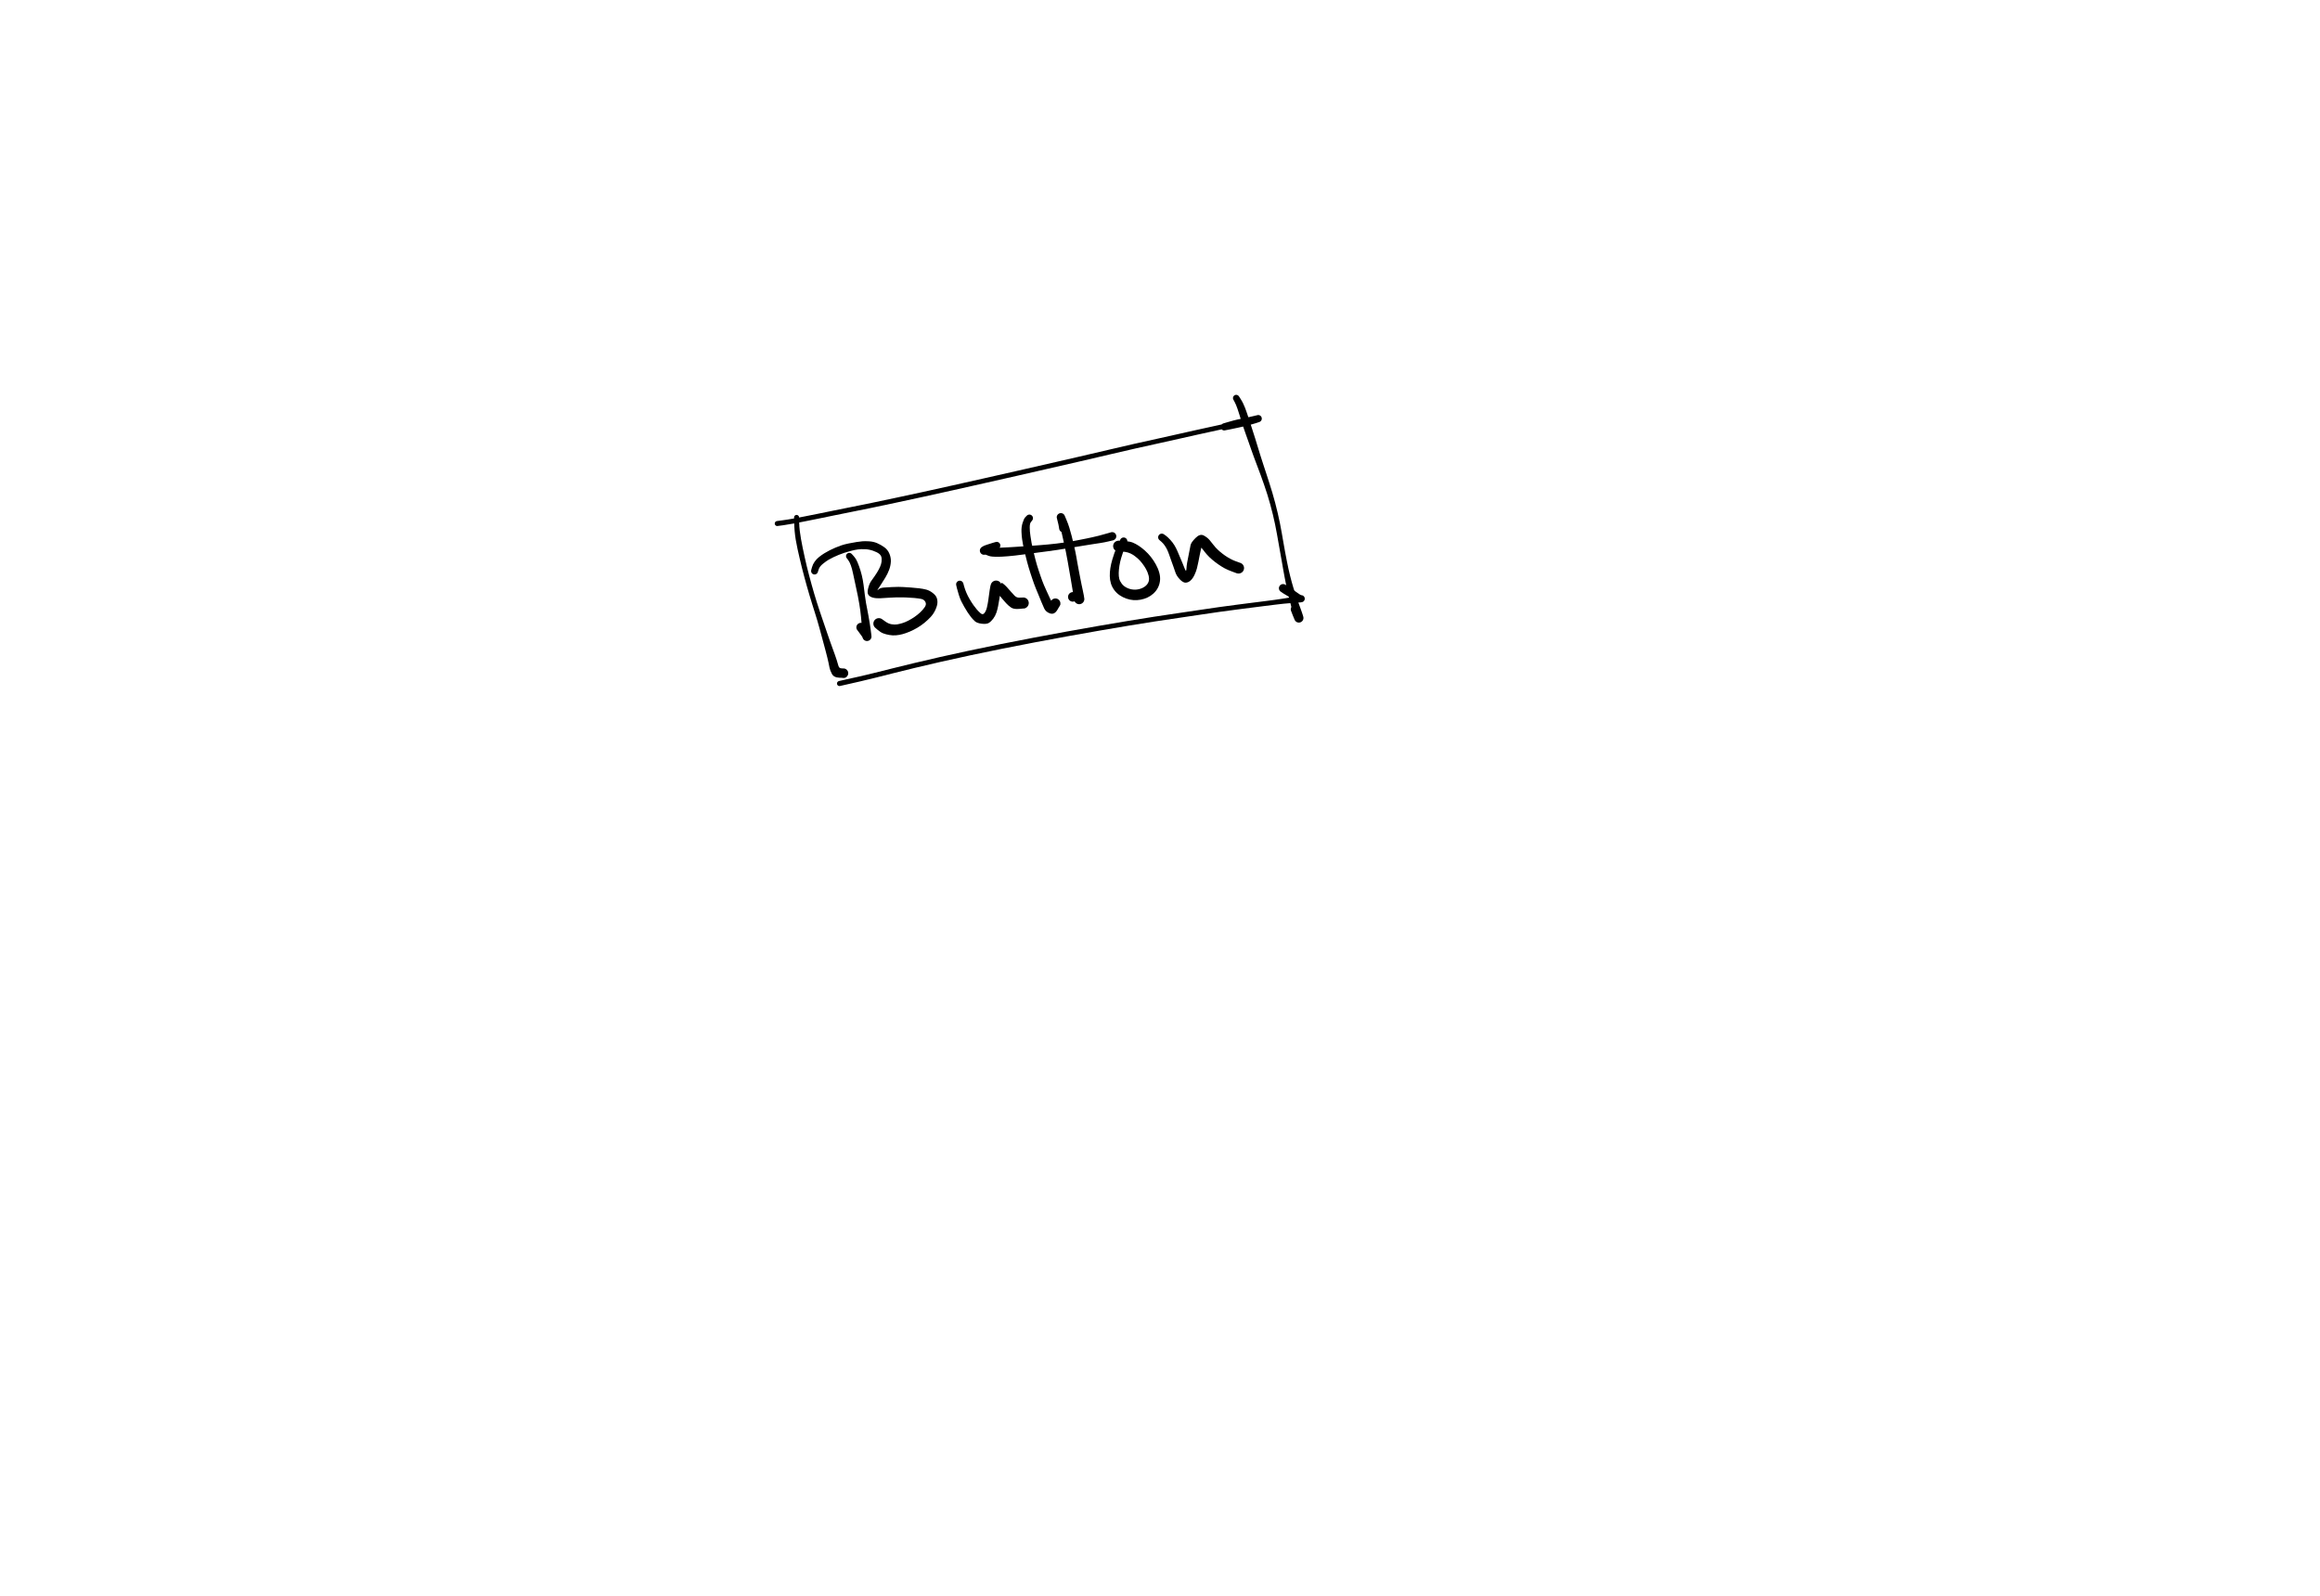
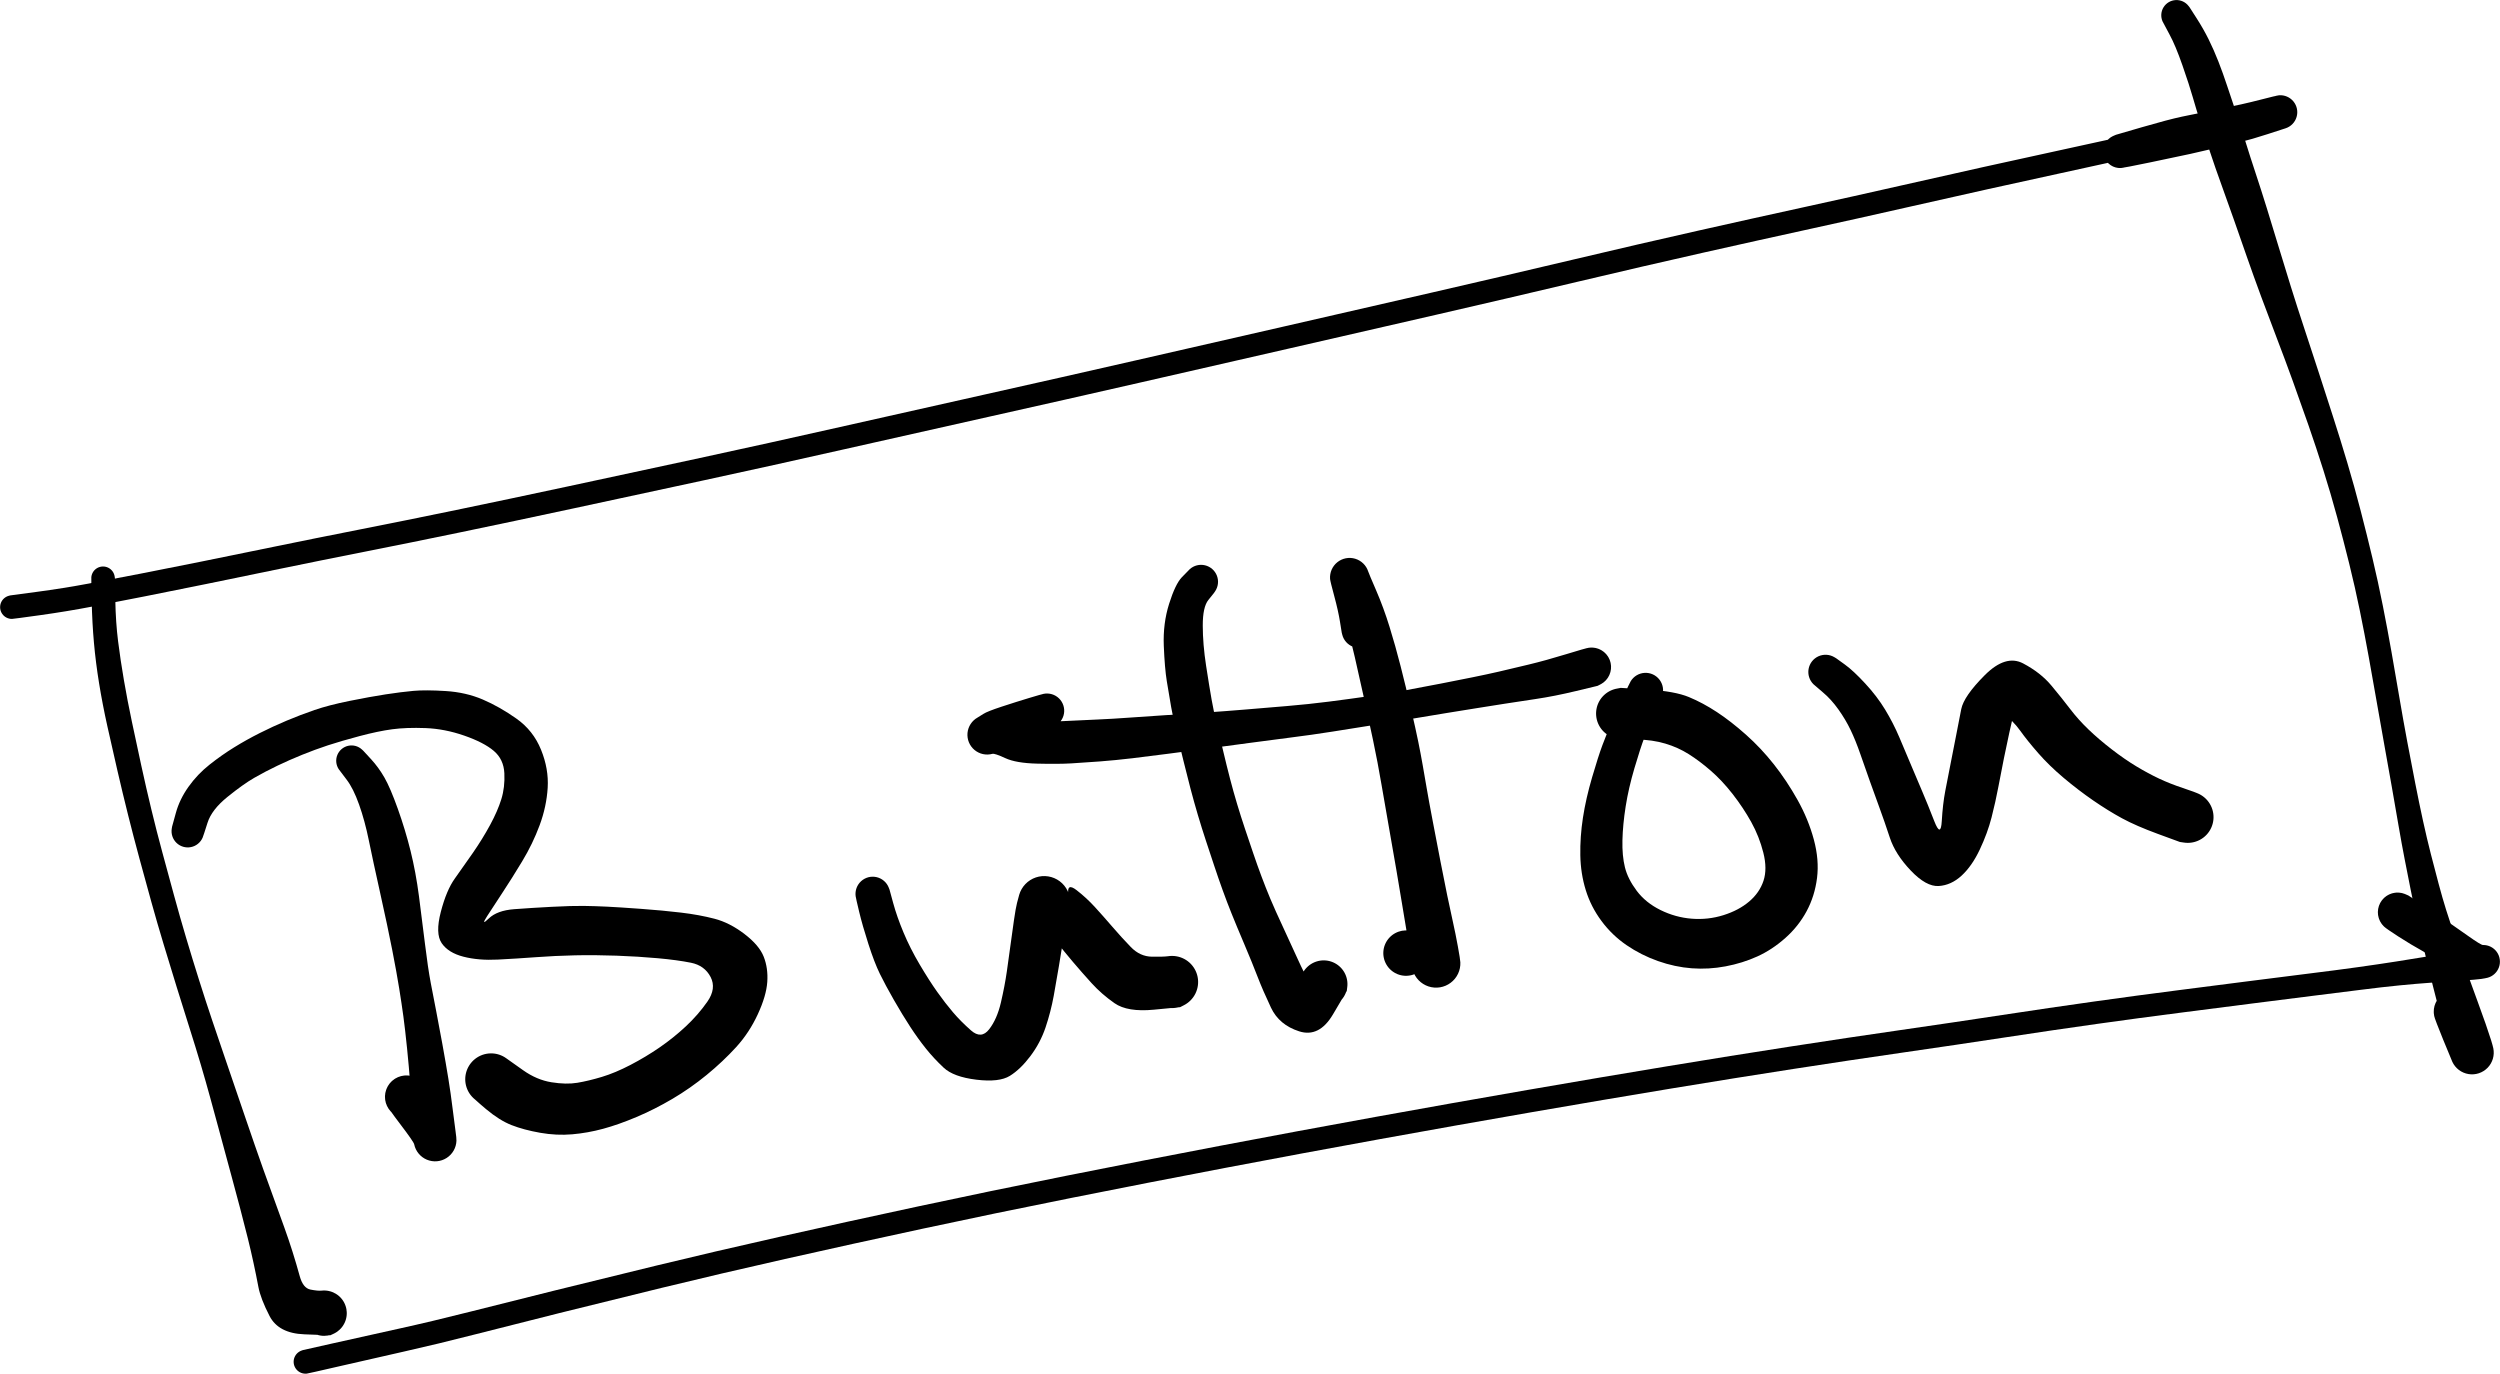
- <svg xmlns="http://www.w3.org/2000/svg" viewBox="0 0 1454 1000" width="1454" height="1000">
+ <svg xmlns="http://www.w3.org/2000/svg" viewBox="485.54 247.47 332.20 182.55" width="332.20" height="182.55">
  <path d="M 533.818 347.235 Q 533.818 347.235 534.827 348.329 535.837 349.424 536.621 350.787 537.404 352.151 538.402 354.945 539.399 357.739 540.096 360.545 540.792 363.351 541.215 366.581 541.638 369.811 542.017 372.939 542.396 376.067 542.783 378.109 543.17 380.152 543.498 381.81 543.826 383.468 544.312 386.15 544.798 388.832 545.116 390.789 545.435 392.746 545.685 394.794 545.936 396.843 546.071 397.777 546.206 398.711 546.193 399.055 546.18 399.4 546.085 399.731 545.991 400.062 545.819 400.361 545.648 400.66 545.41 400.91 545.172 401.159 544.882 401.344 544.591 401.529 544.265 401.639 543.938 401.75 543.595 401.779 543.251 401.808 542.911 401.753 542.571 401.699 542.253 401.565 541.936 401.431 541.66 401.225 541.383 401.019 541.165 400.753 540.946 400.487 540.797 400.176 540.648 399.865 540.578 399.528 540.508 399.19 538.751 396.881 536.994 394.573 536.845 394.131 536.696 393.689 536.695 393.222 536.695 392.756 536.844 392.313 536.992 391.871 537.274 391.499 537.556 391.128 537.942 390.866 538.328 390.604 538.778 390.479 539.227 390.353 539.693 390.378 540.159 390.403 540.592 390.576 541.026 390.748 541.382 391.05 541.737 391.352 541.978 391.751 542.219 392.151 542.32 392.606 542.42 393.062 542.37 393.526 542.32 393.989 542.124 394.413 541.929 394.837 541.608 395.175 541.288 395.514 540.876 395.733 540.463 395.952 540.003 396.028 539.543 396.103 539.082 396.028 538.622 395.953 538.21 395.735 537.797 395.516 537.476 395.178 537.155 394.839 536.959 394.416 536.763 393.993 536.712 393.529 536.662 393.065 536.762 392.61 536.862 392.154 537.102 391.754 537.342 391.354 537.698 391.052 538.053 390.75 538.486 390.577 538.92 390.404 539.385 390.379 539.851 390.353 540.301 390.478 540.75 390.602 541.137 390.864 541.523 391.125 541.806 391.497 542.088 391.868 542.088 391.868 542.088 391.867 543.115 393.84 544.142 395.814 545.174 397.262 546.206 398.711 546.193 399.055 546.18 399.399 546.085 399.731 545.991 400.062 545.82 400.361 545.648 400.66 545.41 400.909 545.173 401.159 544.882 401.344 544.591 401.529 544.265 401.639 543.938 401.75 543.595 401.779 543.252 401.808 542.911 401.753 542.571 401.699 542.254 401.565 541.936 401.431 541.66 401.225 541.384 401.019 541.165 400.753 540.946 400.487 540.797 400.176 540.648 399.865 540.578 399.528 540.508 399.19 540.439 398.251 540.37 397.311 540.274 395.345 540.178 393.378 540.036 391.377 539.894 389.376 539.632 386.794 539.369 384.212 539.144 382.553 538.919 380.895 538.584 378.808 538.249 376.721 537.655 373.678 537.06 370.635 536.068 366.181 535.076 361.727 534.548 359.129 534.02 356.53 533.253 354.374 532.487 352.217 531.586 351.05 530.684 349.883 530.549 349.677 530.413 349.47 530.331 349.237 530.248 349.004 530.224 348.757 530.2 348.511 530.236 348.267 530.271 348.022 530.364 347.793 530.457 347.564 530.603 347.364 530.748 347.164 530.937 347.004 531.126 346.844 531.347 346.735 531.569 346.625 531.81 346.571 532.051 346.518 532.299 346.524 532.546 346.529 532.784 346.594 533.023 346.659 533.239 346.779 533.455 346.899 533.637 347.067 533.818 347.235 533.818 347.235 Z" fill="#000000" />
  <path d="M 508.408 357.309 Q 508.408 357.309 508.908 355.491 509.409 353.673 510.593 352.011 511.776 350.35 513.388 349.075 514.999 347.8 516.645 346.785 518.29 345.769 520.051 344.882 521.811 343.995 523.643 343.225 525.475 342.454 527.348 341.811 529.22 341.168 531.97 340.611 534.719 340.055 536.788 339.737 538.858 339.42 540.469 339.273 542.081 339.127 544.767 339.296 547.454 339.465 549.696 340.425 551.938 341.386 554.167 342.963 556.396 344.539 557.433 347.094 558.47 349.649 558.316 352.152 558.162 354.656 557.246 357.129 556.329 359.602 554.928 361.92 553.528 364.238 552.333 366.047 551.139 367.855 550.262 369.22 549.384 370.584 550.488 369.519 551.592 368.454 553.868 368.282 556.143 368.11 558.856 367.968 561.57 367.826 563.097 367.848 564.625 367.87 566.193 367.946 567.761 368.022 570.689 368.235 573.617 368.448 576.038 368.737 578.458 369.026 580.477 369.551 582.496 370.075 584.462 371.578 586.428 373.08 587.024 374.6 587.62 376.12 587.496 377.953 587.371 379.786 586.237 382.243 585.103 384.7 583.354 386.617 581.605 388.533 579.435 390.311 577.266 392.088 574.886 393.49 572.506 394.891 570.118 395.899 567.73 396.907 565.684 397.463 563.639 398.019 561.568 398.198 559.497 398.377 557.322 397.995 555.146 397.612 553.526 396.978 551.905 396.343 550.127 394.849 548.35 393.356 548.018 392.9 547.687 392.444 547.518 391.907 547.35 391.369 547.362 390.806 547.374 390.243 547.565 389.713 547.757 389.183 548.107 388.742 548.457 388.3 548.93 387.994 549.403 387.688 549.949 387.549 550.495 387.41 551.057 387.453 551.619 387.495 552.138 387.715 552.656 387.935 553.078 388.308 553.499 388.682 553.779 389.171 554.059 389.66 554.169 390.213 554.278 390.765 554.205 391.324 554.132 391.883 553.885 392.389 553.637 392.895 553.241 393.295 552.845 393.696 552.342 393.949 551.838 394.202 551.281 394.281 550.723 394.361 550.169 394.257 549.615 394.154 549.123 393.88 548.631 393.605 548.253 393.188 547.874 392.771 547.649 392.255 547.423 391.738 547.374 391.177 547.325 390.616 547.458 390.068 547.591 389.521 547.892 389.044 548.193 388.568 548.63 388.213 549.067 387.857 549.595 387.66 550.123 387.463 550.686 387.445 551.249 387.426 551.788 387.589 552.328 387.751 552.787 388.077 553.246 388.403 553.246 388.403 553.246 388.403 555.054 389.684 556.862 390.965 558.819 391.281 560.776 391.597 562.258 391.35 563.741 391.103 565.518 390.567 567.294 390.031 569.324 388.973 571.354 387.916 573.192 386.65 575.03 385.384 576.668 383.859 578.305 382.333 579.532 380.575 580.759 378.816 579.962 377.289 579.165 375.762 577.349 375.397 575.533 375.033 572.946 374.799 570.36 374.565 567.477 374.46 564.594 374.356 561.936 374.414 559.278 374.473 556.77 374.66 554.261 374.848 551.692 374.98 549.123 375.112 547.117 374.594 545.111 374.077 544.237 372.806 543.363 371.536 544.114 368.645 544.865 365.755 545.981 364.203 547.096 362.651 548.38 360.795 549.664 358.939 550.667 357.088 551.67 355.237 552.159 353.658 552.648 352.079 552.559 350.22 552.471 348.362 551.15 347.242 549.829 346.123 547.228 345.218 544.628 344.314 542.082 344.218 539.536 344.123 537.658 344.375 535.78 344.627 533.304 345.286 530.827 345.944 529.106 346.511 527.385 347.079 525.693 347.765 524.001 348.45 522.402 349.216 520.802 349.981 519.329 350.827 517.855 351.673 515.759 353.369 513.663 355.065 513.116 356.8 512.568 358.536 512.465 358.776 512.361 359.016 512.203 359.224 512.045 359.432 511.841 359.596 511.638 359.761 511.401 359.872 511.165 359.982 510.908 360.033 510.652 360.085 510.391 360.073 510.13 360.061 509.879 359.987 509.628 359.913 509.402 359.781 509.177 359.649 508.989 359.467 508.801 359.285 508.663 359.064 508.524 358.842 508.443 358.594 508.361 358.345 508.341 358.085 508.322 357.824 508.365 357.566 508.408 357.308 508.408 357.308 Z" fill="#000000" />
  <path d="M 603.74 365.682 Q 603.74 365.682 604.23 367.479 604.72 369.275 605.597 371.377 606.474 373.48 607.75 375.637 609.026 377.794 610.092 379.292 611.159 380.791 612.176 381.985 613.193 383.18 614.561 384.387 615.929 385.594 616.979 384.241 618.029 382.889 618.542 380.676 619.055 378.464 619.327 376.569 619.6 374.674 619.818 373.03 620.036 371.386 620.273 369.754 620.509 368.122 620.681 367.454 620.852 366.786 620.968 366.383 621.083 365.98 621.292 365.616 621.5 365.253 621.79 364.95 622.08 364.647 622.433 364.422 622.787 364.197 623.184 364.063 623.582 363.929 623.999 363.894 624.417 363.86 624.831 363.926 625.245 363.992 625.631 364.155 626.017 364.319 626.353 364.57 626.689 364.821 626.955 365.145 627.221 365.469 627.401 365.847 627.582 366.225 627.667 366.636 627.752 367.046 627.736 367.465 627.72 367.884 627.501 366.31 627.282 364.736 628.597 365.754 629.912 366.772 631.037 368.005 632.163 369.238 633.368 370.639 634.572 372.039 635.798 373.306 637.024 374.574 638.614 374.595 640.205 374.615 640.767 374.531 641.329 374.447 641.888 374.547 642.447 374.646 642.946 374.919 643.444 375.192 643.829 375.61 644.214 376.028 644.445 376.547 644.677 377.066 644.73 377.631 644.784 378.197 644.654 378.75 644.524 379.303 644.225 379.786 643.925 380.269 643.487 380.631 643.049 380.992 642.518 381.195 641.987 381.398 641.42 381.421 640.852 381.444 640.307 381.284 639.762 381.125 639.296 380.799 638.83 380.474 638.493 380.017 638.155 379.56 637.981 379.019 637.807 378.478 637.815 377.91 637.823 377.342 638.012 376.806 638.201 376.27 638.551 375.823 638.901 375.375 639.376 375.063 639.85 374.751 640.4 374.607 640.949 374.462 641.516 374.501 642.083 374.54 642.608 374.757 643.133 374.975 643.561 375.349 643.988 375.723 644.274 376.214 644.56 376.705 644.675 377.261 644.789 377.818 644.72 378.381 644.65 378.945 644.405 379.458 644.159 379.97 643.762 380.377 643.366 380.784 642.86 381.043 642.355 381.302 642.355 381.302 642.356 381.301 638.857 381.638 635.358 381.974 633.638 380.774 631.918 379.574 630.598 378.119 629.277 376.663 628.107 375.283 626.937 373.904 625.872 372.536 624.806 371.168 622.829 368.977 620.852 366.786 620.967 366.383 621.083 365.98 621.292 365.617 621.5 365.253 621.79 364.95 622.079 364.647 622.433 364.422 622.787 364.197 623.184 364.063 623.581 363.929 623.999 363.895 624.417 363.86 624.831 363.926 625.245 363.992 625.631 364.155 626.017 364.319 626.353 364.57 626.688 364.82 626.954 365.145 627.22 365.469 627.401 365.847 627.582 366.225 627.667 366.636 627.752 367.046 627.736 367.465 627.72 367.884 627.382 369.41 627.043 370.936 626.796 372.47 626.548 374.004 626.251 375.827 625.953 377.651 625.56 379.792 625.166 381.933 624.476 383.986 623.785 386.038 622.467 387.794 621.149 389.55 619.731 390.43 618.313 391.309 615.276 390.939 612.239 390.569 610.934 389.343 609.628 388.118 608.577 386.807 607.526 385.495 606.495 383.918 605.464 382.34 604.323 380.348 603.182 378.355 602.453 376.865 601.725 375.375 600.934 372.912 600.143 370.449 599.708 368.638 599.273 366.828 599.237 366.552 599.201 366.276 599.232 366 599.263 365.724 599.359 365.463 599.455 365.202 599.611 364.972 599.767 364.742 599.973 364.556 600.179 364.369 600.424 364.238 600.669 364.106 600.938 364.037 601.208 363.968 601.486 363.966 601.763 363.963 602.034 364.027 602.304 364.091 602.552 364.218 602.799 364.345 603.009 364.528 603.219 364.71 603.379 364.937 603.539 365.165 603.639 365.424 603.74 365.683 603.74 365.682 Z" fill="#000000" />
  <path d="M 646.847 326.272 Q 646.847 326.272 646.103 327.2 645.359 328.127 645.363 330.605 645.366 333.082 645.805 335.929 646.244 338.775 646.547 340.479 646.85 342.182 647.263 343.872 647.676 345.563 648.103 347.377 648.53 349.192 648.982 350.928 649.434 352.665 649.928 354.312 650.422 355.958 650.965 357.577 651.509 359.196 652.057 360.813 652.605 362.43 653.17 363.94 653.736 365.45 654.339 366.892 654.942 368.335 656.055 370.721 657.167 373.108 657.993 374.939 658.82 376.769 659.846 378.623 660.872 380.477 658.966 380.492 657.06 380.507 657.716 378.918 658.372 377.328 658.598 376.863 658.823 376.398 659.186 376.029 659.548 375.66 660.009 375.427 660.47 375.193 660.982 375.119 661.494 375.044 662.002 375.137 662.511 375.23 662.963 375.481 663.415 375.731 663.764 376.113 664.112 376.495 664.321 376.968 664.529 377.441 664.576 377.956 664.622 378.471 664.502 378.974 664.381 379.476 664.107 379.914 663.832 380.353 663.432 380.68 663.032 381.007 662.548 381.19 662.064 381.372 661.548 381.391 661.031 381.409 660.536 381.262 660.04 381.114 659.618 380.816 659.195 380.518 658.89 380.101 658.585 379.684 658.429 379.191 658.273 378.698 658.282 378.181 658.292 377.664 658.466 377.177 658.64 376.691 658.96 376.285 659.281 375.879 659.714 375.597 660.147 375.315 660.648 375.186 661.148 375.057 661.664 375.094 662.18 375.132 662.656 375.332 663.133 375.532 663.521 375.874 663.909 376.216 664.167 376.664 664.425 377.112 664.527 377.619 664.629 378.126 664.563 378.638 664.498 379.151 664.498 379.151 664.498 379.15 662.667 382.258 660.836 385.365 658.175 384.514 655.515 383.663 654.43 381.371 653.346 379.079 652.646 377.258 651.947 375.437 650.885 372.935 649.822 370.434 649.202 368.889 648.581 367.345 648.006 365.754 647.432 364.164 646.893 362.538 646.355 360.913 645.791 359.21 645.228 357.506 644.714 355.77 644.2 354.034 643.729 352.244 643.258 350.454 642.821 348.658 642.384 346.863 641.924 344.998 641.463 343.134 641.162 341.413 640.861 339.692 640.583 337.977 640.306 336.262 640.185 333.295 640.065 330.327 640.89 327.708 641.715 325.089 642.574 324.186 643.433 323.283 643.636 323.1 643.84 322.918 644.081 322.789 644.323 322.661 644.588 322.594 644.853 322.527 645.127 322.525 645.4 322.524 645.666 322.588 645.932 322.652 646.175 322.777 646.418 322.903 646.624 323.083 646.829 323.263 646.986 323.488 647.143 323.712 647.241 323.967 647.339 324.222 647.374 324.493 647.409 324.765 647.377 325.036 647.346 325.308 647.25 325.564 647.155 325.821 647.001 326.047 646.847 326.273 646.847 326.272 Z" fill="#000000" />
  <path d="M 663.829 331.534 Q 663.829 331.534 663.597 330.086 663.366 328.639 662.835 326.675 662.303 324.711 662.28 324.396 662.257 324.081 662.31 323.77 662.363 323.459 662.488 323.169 662.614 322.88 662.806 322.629 662.997 322.378 663.243 322.18 663.489 321.982 663.775 321.849 664.061 321.716 664.371 321.655 664.681 321.594 664.996 321.609 665.311 321.624 665.614 321.714 665.916 321.804 666.188 321.964 666.461 322.124 666.687 322.344 666.913 322.564 667.08 322.832 667.246 323.1 667.344 323.4 667.442 323.7 668.417 325.956 669.391 328.211 670.178 330.751 670.965 333.29 671.65 335.982 672.335 338.674 673.002 341.535 673.668 344.395 673.993 346.003 674.319 347.61 674.591 349.158 674.863 350.705 675.129 352.264 675.394 353.823 675.924 356.598 676.454 359.373 676.944 361.911 677.433 364.449 677.846 366.442 678.259 368.435 678.605 369.981 678.951 371.527 679.263 373.241 679.575 374.954 679.591 375.346 679.607 375.738 679.53 376.122 679.452 376.506 679.284 376.86 679.117 377.214 678.87 377.518 678.622 377.822 678.309 378.058 677.996 378.294 677.636 378.448 677.276 378.602 676.889 378.666 676.502 378.729 676.112 378.698 675.721 378.667 675.349 378.544 674.977 378.42 674.646 378.211 674.314 378.002 674.042 377.72 673.77 377.438 673.574 377.099 673.377 376.759 673.268 376.383 673.158 376.007 672.272 376.51 671.385 377.012 670.949 376.779 670.513 376.546 670.174 376.186 669.835 375.826 669.629 375.377 669.423 374.927 669.371 374.436 669.32 373.944 669.427 373.462 669.535 372.979 669.792 372.557 670.048 372.134 670.426 371.815 670.804 371.496 671.263 371.315 671.723 371.133 672.217 371.108 672.711 371.083 673.187 371.217 673.662 371.351 674.071 371.63 674.479 371.908 674.777 372.303 675.075 372.698 675.231 373.167 675.387 373.636 675.385 374.13 675.384 374.624 675.224 375.092 675.065 375.56 674.764 375.953 674.464 376.345 674.054 376.621 673.644 376.897 673.167 377.028 672.69 377.158 672.196 377.13 671.703 377.102 671.244 376.917 670.786 376.732 670.41 376.411 670.034 376.09 669.781 375.665 669.528 375.241 669.423 374.758 669.318 374.274 669.374 373.783 669.429 373.292 669.638 372.844 669.847 372.396 670.188 372.038 670.53 371.681 670.967 371.451 671.405 371.221 671.893 371.142 672.381 371.064 672.869 371.146 673.356 371.228 673.356 371.227 673.355 371.227 676.465 373.091 679.575 374.954 679.591 375.346 679.607 375.737 679.53 376.121 679.452 376.505 679.285 376.86 679.117 377.214 678.87 377.518 678.622 377.822 678.309 378.058 677.997 378.294 677.636 378.448 677.276 378.602 676.889 378.666 676.503 378.729 676.112 378.698 675.721 378.667 675.349 378.544 674.977 378.42 674.646 378.211 674.314 378.002 674.042 377.72 673.771 377.438 673.574 377.099 673.378 376.76 673.268 376.383 673.158 376.007 672.923 374.328 672.687 372.649 672.433 371.124 672.178 369.6 671.846 367.59 671.514 365.579 671.087 363.062 670.66 360.545 670.148 357.674 669.636 354.802 669.124 351.787 668.613 348.772 667.983 345.788 667.354 342.804 666.744 340.041 666.134 337.279 665.568 334.797 665.002 332.316 664.35 330.022 663.697 327.728 663 326.219 662.303 324.711 662.28 324.396 662.257 324.081 662.31 323.77 662.362 323.459 662.488 323.17 662.614 322.88 662.805 322.629 662.997 322.378 663.243 322.18 663.489 321.982 663.775 321.849 664.061 321.716 664.371 321.655 664.68 321.594 664.996 321.609 665.311 321.624 665.613 321.714 665.916 321.804 666.188 321.964 666.46 322.123 666.687 322.344 666.913 322.564 667.079 322.832 667.246 323.1 667.344 323.4 667.442 323.7 667.82 325.862 668.198 328.023 668.337 329.483 668.476 330.942 668.477 331.225 668.479 331.507 668.413 331.782 668.347 332.056 668.217 332.307 668.087 332.558 667.901 332.77 667.715 332.982 667.484 333.144 667.252 333.306 666.989 333.407 666.726 333.509 666.445 333.545 666.165 333.58 665.885 333.548 665.604 333.515 665.34 333.417 665.075 333.318 664.842 333.159 664.609 333 664.42 332.79 664.232 332.579 664.099 332.33 663.967 332.081 663.898 331.807 663.829 331.533 663.829 331.534 Z" fill="#000000" />
  <path d="M 625.373 344.105 Q 625.373 344.105 623.719 344.678 622.066 345.25 620.382 345.994 618.699 346.738 618.207 347.147 617.715 347.557 617.407 347.641 617.1 347.725 616.782 347.733 616.463 347.741 616.152 347.673 615.841 347.605 615.555 347.464 615.269 347.323 615.025 347.118 614.781 346.913 614.594 346.655 614.406 346.397 614.285 346.103 614.165 345.808 614.119 345.492 614.072 345.177 614.102 344.86 614.133 344.543 614.238 344.242 614.344 343.941 614.518 343.674 614.692 343.408 614.925 343.19 615.158 342.973 615.437 342.818 615.715 342.663 617.705 343.008 619.695 343.353 621.53 343.407 623.365 343.461 626.356 343.314 629.346 343.167 631.372 343.079 633.397 342.991 635.572 342.831 637.746 342.671 640.329 342.507 642.912 342.344 645.616 342.161 648.32 341.978 651.065 341.749 653.811 341.52 656.594 341.286 659.376 341.052 662.094 340.706 664.811 340.359 667.484 339.973 670.157 339.587 672.504 339.156 674.851 338.724 677.02 338.3 679.189 337.876 681.156 337.479 683.122 337.081 684.707 336.716 686.291 336.351 688.64 335.784 690.988 335.218 693.609 334.412 696.23 333.607 696.65 333.545 697.07 333.483 697.487 333.558 697.905 333.634 698.277 333.839 698.649 334.043 698.936 334.356 699.223 334.669 699.395 335.057 699.567 335.445 699.606 335.868 699.645 336.291 699.547 336.704 699.449 337.117 699.225 337.477 699 337.837 698.672 338.107 698.344 338.376 697.947 338.527 697.55 338.678 697.126 338.694 696.702 338.71 696.295 338.59 695.888 338.47 695.54 338.226 695.193 337.982 694.941 337.64 694.69 337.298 694.561 336.894 694.432 336.489 694.439 336.065 694.445 335.64 694.587 335.24 694.729 334.84 694.992 334.507 695.254 334.173 695.609 333.94 695.964 333.708 696.375 333.601 696.786 333.494 697.21 333.524 697.633 333.554 698.025 333.717 698.417 333.881 698.736 334.161 699.055 334.441 699.268 334.808 699.481 335.175 699.565 335.591 699.65 336.007 699.597 336.428 699.544 336.85 699.36 337.232 699.175 337.614 698.878 337.918 698.581 338.221 698.203 338.414 697.825 338.607 697.825 338.606 697.826 338.606 694.95 339.298 692.074 339.989 689.607 340.354 687.139 340.718 685.505 340.978 683.87 341.238 681.888 341.551 679.907 341.863 677.718 342.224 675.528 342.584 673.133 342.985 670.737 343.386 668.052 343.818 665.367 344.25 662.585 344.688 659.803 345.127 657.044 345.473 654.284 345.82 651.531 346.196 648.778 346.572 646.086 346.927 643.395 347.281 640.825 347.621 638.254 347.962 635.991 348.228 633.728 348.495 631.694 348.65 629.66 348.805 627.889 348.909 626.118 349.012 623.332 348.941 620.547 348.871 619.131 348.214 617.715 347.557 617.408 347.641 617.1 347.725 616.782 347.733 616.463 347.741 616.152 347.673 615.841 347.605 615.555 347.464 615.269 347.323 615.025 347.118 614.781 346.913 614.594 346.655 614.406 346.398 614.286 346.103 614.165 345.808 614.119 345.493 614.072 345.177 614.102 344.86 614.133 344.543 614.238 344.242 614.343 343.941 614.518 343.675 614.692 343.408 614.925 343.191 615.158 342.973 615.436 342.818 615.715 342.663 616.217 342.332 616.72 342.002 618.661 341.364 620.603 340.727 622.278 340.222 623.953 339.718 624.226 339.665 624.499 339.612 624.777 339.626 625.054 339.639 625.321 339.719 625.587 339.799 625.826 339.94 626.065 340.081 626.264 340.276 626.463 340.47 626.609 340.707 626.755 340.943 626.841 341.207 626.926 341.472 626.946 341.749 626.966 342.026 626.919 342.3 626.872 342.574 626.76 342.829 626.649 343.083 626.48 343.304 626.311 343.525 626.094 343.698 625.877 343.872 625.625 343.989 625.372 344.106 625.373 344.106 Z" fill="#000000" />
  <path d="M 706.335 340.17 Q 706.335 340.17 705.48 342.057 704.625 343.945 704.067 345.416 703.509 346.886 702.724 349.547 701.939 352.207 701.559 354.628 701.178 357.048 701.129 359.121 701.08 361.193 701.461 362.724 701.842 364.256 703.025 365.838 704.208 367.419 706.189 368.397 708.17 369.375 710.335 369.546 712.5 369.718 714.542 369.079 716.584 368.44 717.968 367.265 719.351 366.091 719.873 364.509 720.396 362.928 719.851 360.772 719.306 358.616 718.242 356.699 717.177 354.783 715.771 352.981 714.366 351.18 712.868 349.882 711.371 348.583 709.941 347.681 708.511 346.778 706.817 346.276 705.123 345.775 703.104 345.736 701.084 345.697 700.537 345.622 699.991 345.548 699.496 345.302 699.002 345.056 698.612 344.666 698.222 344.275 697.977 343.78 697.732 343.285 697.658 342.738 697.583 342.191 697.688 341.649 697.792 341.107 698.064 340.627 698.336 340.146 698.748 339.778 699.159 339.41 699.666 339.192 700.173 338.974 700.724 338.93 701.274 338.885 701.81 339.019 702.345 339.153 702.81 339.45 703.275 339.748 703.621 340.179 703.966 340.609 704.156 341.128 704.346 341.646 704.361 342.198 704.375 342.75 704.213 343.277 704.05 343.805 703.728 344.253 703.405 344.701 702.957 345.023 702.508 345.345 701.98 345.506 701.452 345.668 700.9 345.652 700.348 345.637 699.83 345.446 699.312 345.255 698.882 344.909 698.452 344.563 698.155 344.097 697.859 343.632 697.726 343.096 697.593 342.56 697.638 342.01 697.684 341.46 697.902 340.953 698.121 340.446 698.49 340.035 698.859 339.625 699.34 339.353 699.821 339.082 700.363 338.979 700.905 338.875 700.905 338.875 700.904 338.875 704.499 339.098 708.094 339.321 709.957 340.093 711.819 340.865 713.682 342.09 715.545 343.315 717.545 345.095 719.544 346.874 721.251 349.034 722.959 351.194 724.396 353.76 725.833 356.325 726.562 359.029 727.29 361.734 726.987 364.136 726.684 366.538 725.605 368.547 724.527 370.556 722.773 372.113 721.02 373.67 719.053 374.562 717.086 375.454 714.834 375.879 712.583 376.304 710.344 376.137 708.105 375.969 705.859 375.177 703.613 374.386 701.68 373.064 699.746 371.742 698.343 369.85 696.94 367.958 696.258 365.757 695.576 363.556 695.533 361.113 695.49 358.67 695.882 356.119 696.275 353.568 697.101 350.752 697.928 347.935 698.467 346.491 699.006 345.046 699.675 343.516 700.344 341.985 701.215 340.104 702.086 338.223 702.233 337.983 702.38 337.743 702.581 337.545 702.781 337.347 703.023 337.203 703.265 337.059 703.535 336.977 703.804 336.895 704.086 336.88 704.367 336.865 704.644 336.917 704.921 336.97 705.177 337.087 705.433 337.204 705.653 337.38 705.874 337.555 706.046 337.778 706.218 338.001 706.332 338.258 706.446 338.516 706.495 338.793 706.544 339.071 706.525 339.352 706.506 339.633 706.421 339.901 706.335 340.17 706.335 340.17 Z" fill="#000000" />
  <path d="M 729.531 334.942 Q 729.531 334.942 730.673 335.765 731.816 336.587 733.396 338.3 734.977 340.012 736.045 341.776 737.114 343.54 737.924 345.444 738.735 347.348 739.506 349.189 740.276 351.029 740.983 352.676 741.689 354.323 742.562 356.572 743.434 358.82 743.563 356.575 743.692 354.33 744.028 352.568 744.364 350.805 744.762 348.807 745.161 346.809 745.485 345.118 745.81 343.426 746.149 341.704 746.489 339.981 749.272 337.191 752.056 334.401 754.378 335.627 756.7 336.854 758.128 338.566 759.555 340.278 760.616 341.674 761.677 343.069 763.035 344.378 764.394 345.686 766.125 347.025 767.857 348.363 769.422 349.305 770.988 350.248 772.442 350.932 773.897 351.615 775.6 352.181 777.303 352.747 777.803 353.001 778.303 353.255 778.695 353.655 779.088 354.056 779.332 354.56 779.576 355.065 779.646 355.621 779.717 356.178 779.606 356.727 779.494 357.277 779.214 357.762 778.933 358.247 778.512 358.618 778.091 358.988 777.574 359.204 777.056 359.421 776.497 359.461 775.938 359.501 775.395 359.36 774.852 359.219 774.383 358.913 773.914 358.606 773.567 358.165 773.22 357.725 773.032 357.197 772.844 356.668 772.834 356.108 772.824 355.547 772.994 355.013 773.164 354.479 773.496 354.027 773.828 353.574 774.286 353.252 774.745 352.929 775.282 352.77 775.82 352.611 776.38 352.632 776.941 352.653 777.465 352.851 777.989 353.05 778.423 353.406 778.856 353.761 779.153 354.237 779.451 354.712 779.58 355.258 779.71 355.803 779.659 356.361 779.608 356.92 779.381 357.433 779.154 357.945 778.776 358.359 778.397 358.772 777.906 359.043 777.415 359.314 776.864 359.414 776.312 359.515 775.757 359.433 775.203 359.352 775.203 359.352 775.204 359.352 772.291 358.284 769.379 357.215 767.524 356.209 765.669 355.202 763.682 353.832 761.695 352.462 759.768 350.84 757.841 349.217 756.383 347.55 754.926 345.883 753.972 344.547 753.019 343.21 751.409 341.981 749.8 340.753 751.751 340.253 753.702 339.753 753.289 341.527 752.877 343.3 752.535 344.845 752.193 346.39 751.82 348.237 751.448 350.083 751.078 352.049 750.708 354.016 750.179 356.087 749.649 358.158 748.614 360.356 747.578 362.554 746.193 363.828 744.807 365.102 743.152 365.204 741.497 365.306 739.442 363.147 737.388 360.989 736.662 358.783 735.935 356.578 735.304 354.86 734.672 353.143 734.017 351.301 733.361 349.458 732.741 347.668 732.122 345.877 731.449 344.473 730.777 343.069 729.817 341.726 728.858 340.382 727.781 339.482 726.705 338.582 726.507 338.387 726.31 338.191 726.165 337.954 726.021 337.717 725.937 337.452 725.853 337.187 725.835 336.91 725.817 336.633 725.866 336.36 725.915 336.086 726.028 335.832 726.14 335.579 726.311 335.359 726.481 335.14 726.699 334.968 726.917 334.795 727.17 334.68 727.423 334.565 727.696 334.514 727.969 334.463 728.246 334.478 728.523 334.494 728.789 334.575 729.054 334.657 729.293 334.799 729.531 334.942 729.531 334.942 Z" fill="#000000" />
  <path d="M 486.904 326.588 Q 486.904 326.588 490.45 326.114 493.995 325.64 497.313 325.017 500.631 324.394 504.211 323.699 507.791 323.004 512.3 322.091 516.808 321.179 522.084 320.093 527.359 319.006 533.4 317.817 539.441 316.628 546.16 315.237 552.879 313.846 561.157 312.071 569.435 310.296 578.533 308.331 587.631 306.365 597.162 304.213 606.694 302.06 616.575 299.852 626.456 297.644 636.445 295.361 646.435 293.078 656.323 290.815 666.21 288.553 675.774 286.353 685.339 284.154 694.392 282.009 703.446 279.864 711.095 278.142 718.744 276.42 725.417 274.962 732.09 273.503 738.001 272.158 743.911 270.814 749.049 269.675 754.188 268.537 758.284 267.649 762.381 266.761 765.781 266.008 769.182 265.255 771.808 264.581 774.433 263.908 776.595 263.322 778.756 262.736 780.524 262.295 782.293 261.855 784.534 261.214 786.776 260.574 787.441 260.362 788.106 260.151 788.379 260.13 788.651 260.11 788.921 260.155 789.191 260.2 789.442 260.309 789.693 260.417 789.911 260.582 790.129 260.748 790.301 260.961 790.473 261.173 790.589 261.421 790.705 261.669 790.759 261.937 790.812 262.205 790.8 262.479 790.787 262.752 790.71 263.014 790.633 263.277 790.495 263.513 790.357 263.749 790.166 263.946 789.976 264.142 789.744 264.287 789.512 264.432 789.252 264.517 788.992 264.603 786.859 265.293 784.726 265.983 783.229 266.35 781.732 266.718 780.078 267.117 778.423 267.515 776.564 267.926 774.705 268.337 771.249 269.049 767.792 269.761 767.428 269.79 767.064 269.82 766.71 269.732 766.356 269.644 766.048 269.447 765.741 269.25 765.512 268.966 765.284 268.681 765.158 268.338 765.032 267.996 765.022 267.631 765.012 267.266 765.12 266.917 765.227 266.568 765.44 266.271 765.653 265.975 765.95 265.762 766.246 265.549 766.595 265.442 766.944 265.335 767.309 265.345 767.674 265.355 768.017 265.481 768.359 265.607 768.644 265.836 768.928 266.065 769.125 266.372 769.321 266.68 769.409 267.034 769.497 267.389 769.467 267.752 769.438 268.116 769.293 268.452 769.149 268.787 768.905 269.058 768.661 269.33 768.343 269.51 768.025 269.689 767.667 269.758 767.308 269.827 766.947 269.777 766.585 269.728 766.258 269.565 765.931 269.403 765.673 269.145 765.415 268.887 765.253 268.559 765.091 268.232 765.042 267.871 764.993 267.509 765.061 267.15 765.13 266.792 765.31 266.474 765.49 266.156 765.762 265.913 766.034 265.669 766.369 265.525 766.705 265.381 766.704 265.381 766.704 265.381 770.164 264.374 773.624 263.367 775.466 262.973 777.308 262.579 780.427 261.955 783.546 261.331 785.826 260.741 788.106 260.151 788.378 260.131 788.651 260.11 788.921 260.155 789.191 260.2 789.442 260.309 789.693 260.417 789.911 260.582 790.129 260.748 790.301 260.96 790.473 261.173 790.589 261.421 790.705 261.669 790.759 261.937 790.812 262.205 790.8 262.479 790.787 262.752 790.71 263.014 790.633 263.277 790.495 263.513 790.357 263.749 790.166 263.945 789.976 264.142 789.744 264.287 789.512 264.432 789.252 264.517 788.992 264.603 788.307 264.712 787.622 264.82 785.327 265.176 783.033 265.532 781.29 265.799 779.546 266.066 777.36 266.511 775.174 266.957 772.502 267.57 769.831 268.184 766.423 268.938 763.016 269.693 758.926 270.58 754.837 271.466 749.707 272.603 744.576 273.739 738.654 275.087 732.731 276.435 726.067 277.891 719.403 279.348 711.771 281.066 704.138 282.784 695.075 284.931 686.012 287.079 676.446 289.279 666.88 291.479 656.992 293.743 647.104 296.006 637.108 298.291 627.111 300.576 617.234 302.784 607.356 304.992 597.811 307.149 588.266 309.306 579.166 311.273 570.066 313.241 561.778 315.02 553.491 316.799 546.758 318.196 540.026 319.592 533.999 320.783 527.972 321.974 522.693 323.066 517.413 324.159 512.896 325.081 508.378 326.004 504.791 326.711 501.204 327.418 497.811 328.069 494.417 328.719 490.873 329.214 487.33 329.708 487.14 329.711 486.951 329.714 486.766 329.671 486.581 329.629 486.411 329.543 486.242 329.457 486.098 329.334 485.954 329.21 485.844 329.055 485.734 328.901 485.664 328.724 485.594 328.548 485.568 328.36 485.543 328.172 485.563 327.983 485.583 327.794 485.647 327.616 485.712 327.437 485.817 327.28 485.923 327.122 486.063 326.994 486.203 326.866 486.37 326.775 486.537 326.685 486.72 326.636 486.904 326.588 486.904 326.588 Z" fill="#000000" />
  <path d="M 500.806 324.277 Q 500.806 324.277 500.862 327.238 500.919 330.198 501.231 332.678 501.543 335.157 502.002 337.833 502.461 340.509 503.062 343.354 503.663 346.199 504.309 349.172 504.955 352.145 505.654 355.038 506.352 357.931 507.113 360.736 507.874 363.541 508.655 366.41 509.436 369.278 510.283 372.124 511.13 374.969 511.995 377.709 512.859 380.448 513.735 383.053 514.61 385.659 515.397 387.947 516.183 390.235 516.868 392.253 517.553 394.271 518.185 396.109 518.817 397.946 519.397 399.635 519.976 401.324 520.499 402.774 521.021 404.223 521.878 406.59 522.736 408.957 523.32 410.574 523.904 412.192 524.418 413.822 524.931 415.453 525.368 417.045 525.805 418.636 526.796 418.829 527.787 419.022 528.278 418.968 528.77 418.915 529.252 419.021 529.735 419.127 530.158 419.381 530.581 419.635 530.901 420.012 531.221 420.388 531.404 420.847 531.587 421.306 531.614 421.799 531.641 422.292 531.51 422.768 531.378 423.244 531.101 423.653 530.824 424.062 530.431 424.361 530.037 424.661 529.569 424.818 529.101 424.976 528.607 424.977 528.113 424.977 527.645 424.819 527.177 424.662 526.784 424.363 526.39 424.064 526.113 423.656 525.835 423.247 525.703 422.771 525.571 422.295 525.597 421.802 525.624 421.308 525.806 420.85 525.989 420.391 526.309 420.014 526.628 419.637 527.052 419.382 527.475 419.128 527.957 419.021 528.44 418.915 528.931 418.968 529.422 419.021 529.87 419.229 530.319 419.436 530.677 419.775 531.036 420.115 531.268 420.551 531.499 420.988 531.579 421.475 531.659 421.963 531.579 422.45 531.5 422.938 531.268 423.374 531.037 423.811 530.679 424.15 530.32 424.49 529.872 424.698 529.424 424.905 529.424 424.905 529.424 424.905 525.986 424.775 522.548 424.646 521.36 422.344 520.171 420.042 519.873 418.468 519.576 416.893 519.232 415.304 518.889 413.714 518.475 412.033 518.062 410.351 517.429 407.956 516.797 405.56 516.384 404.053 515.971 402.547 515.51 400.827 515.048 399.106 514.536 397.229 514.025 395.351 513.469 393.316 512.914 391.28 512.231 388.97 511.548 386.661 510.708 384.021 509.868 381.382 509.016 378.62 508.164 375.859 507.294 372.982 506.424 370.105 505.628 367.236 504.833 364.367 504.062 361.525 503.291 358.684 502.56 355.765 501.829 352.846 501.143 349.87 500.457 346.895 499.808 343.977 499.16 341.06 498.709 338.284 498.258 335.508 498.024 332.886 497.79 330.265 497.723 327.303 497.657 324.342 497.676 324.153 497.695 323.965 497.758 323.786 497.822 323.607 497.926 323.448 498.031 323.29 498.17 323.161 498.31 323.032 498.476 322.941 498.642 322.849 498.826 322.8 499.009 322.75 499.199 322.746 499.389 322.743 499.574 322.784 499.759 322.826 499.929 322.91 500.099 322.995 500.243 323.118 500.388 323.241 500.499 323.395 500.61 323.549 500.681 323.725 500.752 323.901 500.779 324.089 500.806 324.277 500.806 324.277 Z" fill="#000000" />
  <path d="M 525.786 426.871 Q 525.786 426.871 529.919 425.941 534.052 425.011 538.526 424.027 543 423.042 548.113 421.744 553.226 420.446 559.144 418.978 565.061 417.51 572.725 415.648 580.39 413.787 589.176 411.81 597.961 409.833 607.523 407.782 617.085 405.731 627.259 403.7 637.433 401.67 647.769 399.704 658.105 397.737 668.358 395.878 678.611 394.019 688.612 392.287 698.613 390.554 707.151 389.145 715.689 387.735 723.391 386.543 731.093 385.351 738.162 384.332 745.232 383.314 751.586 382.344 757.941 381.374 763.766 380.557 769.591 379.739 774.846 379.068 780.101 378.397 784.395 377.843 788.689 377.289 792.336 376.838 795.984 376.387 798.817 375.991 801.651 375.595 803.965 375.231 806.278 374.868 808.032 374.575 809.786 374.281 811.937 373.845 814.089 373.408 814.646 373.227 815.204 373.046 815.473 373.041 815.742 373.036 816.004 373.095 816.266 373.154 816.507 373.275 816.747 373.395 816.951 373.57 817.156 373.744 817.313 373.962 817.47 374.181 817.57 374.43 817.67 374.68 817.707 374.946 817.745 375.212 817.717 375.48 817.69 375.747 817.599 376 817.509 376.253 817.36 376.477 817.212 376.701 817.014 376.883 816.816 377.065 816.581 377.195 816.345 377.324 816.085 377.393 815.825 377.463 814.328 376.919 812.831 376.375 811.161 375.68 809.49 374.984 807.668 373.97 805.847 372.956 804.268 371.935 802.688 370.914 802.371 370.626 802.053 370.338 801.844 369.964 801.635 369.59 801.557 369.168 801.478 368.747 801.539 368.322 801.599 367.898 801.791 367.515 801.984 367.132 802.288 366.831 802.593 366.529 802.978 366.341 803.363 366.152 803.788 366.097 804.213 366.041 804.634 366.124 805.054 366.207 805.426 366.42 805.798 366.633 806.083 366.954 806.367 367.275 806.535 367.669 806.702 368.064 806.734 368.491 806.767 368.919 806.661 369.334 806.555 369.75 806.322 370.109 806.09 370.469 805.754 370.736 805.418 371.003 805.015 371.148 804.612 371.294 804.184 371.303 803.755 371.312 803.346 371.184 802.937 371.056 802.59 370.804 802.243 370.552 801.995 370.203 801.747 369.853 801.624 369.443 801.5 369.032 801.514 368.604 801.528 368.176 801.678 367.774 801.828 367.373 802.099 367.04 802.369 366.707 802.731 366.478 803.094 366.25 803.51 366.149 803.927 366.047 804.354 366.085 804.781 366.122 805.174 366.293 805.567 366.465 805.566 366.465 805.566 366.465 807.098 367.455 808.629 368.446 810.185 369.516 811.741 370.587 813.473 371.816 815.204 373.046 815.473 373.041 815.742 373.036 816.004 373.095 816.266 373.154 816.506 373.275 816.747 373.395 816.951 373.569 817.156 373.744 817.313 373.962 817.47 374.18 817.57 374.43 817.67 374.679 817.707 374.946 817.745 375.212 817.717 375.479 817.69 375.747 817.599 376 817.509 376.253 817.36 376.477 817.212 376.701 817.014 376.883 816.816 377.065 816.581 377.195 816.345 377.324 816.085 377.393 815.826 377.463 815.255 377.55 814.685 377.637 812.451 377.788 810.216 377.939 808.459 378.059 806.701 378.18 804.379 378.408 802.057 378.637 799.205 379.001 796.352 379.365 792.712 379.815 789.072 380.265 784.777 380.819 780.481 381.373 775.245 382.042 770.008 382.711 764.201 383.526 758.393 384.341 752.027 385.313 745.66 386.285 738.606 387.302 731.553 388.319 723.866 389.509 716.178 390.699 707.652 392.107 699.126 393.516 689.137 395.247 679.148 396.979 668.908 398.837 658.668 400.695 648.345 402.66 638.023 404.626 627.871 406.655 617.718 408.683 608.173 410.734 598.627 412.786 589.867 414.762 581.108 416.738 573.453 418.604 565.798 420.471 559.892 421.946 553.985 423.422 548.829 424.744 543.672 426.067 539.21 427.067 534.749 428.068 530.622 429.023 526.494 429.977 526.303 429.997 526.112 430.017 525.922 429.99 525.732 429.964 525.554 429.893 525.375 429.822 525.219 429.71 525.063 429.598 524.938 429.452 524.813 429.306 524.727 429.134 524.641 428.963 524.598 428.776 524.555 428.588 524.559 428.396 524.562 428.204 524.611 428.019 524.661 427.833 524.753 427.665 524.845 427.496 524.975 427.355 525.105 427.213 525.265 427.107 525.425 427 525.605 426.936 525.786 426.871 525.786 426.871 Z" fill="#000000" />
  <path d="M 776.505 248.46 Q 776.505 248.46 777.42 249.884 778.335 251.308 779.031 252.715 779.726 254.123 780.327 255.661 780.928 257.199 781.476 258.86 782.025 260.521 782.616 262.259 783.208 263.998 783.871 266.138 784.534 268.279 785.274 270.51 786.014 272.74 786.77 275.182 787.527 277.624 788.305 280.204 789.084 282.785 789.946 285.551 790.808 288.317 791.753 291.166 792.698 294.016 793.641 296.92 794.583 299.823 795.555 302.84 796.528 305.856 797.46 308.99 798.393 312.124 799.218 315.309 800.044 318.493 800.791 321.629 801.537 324.764 802.163 327.923 802.79 331.083 803.331 334.153 803.871 337.223 804.376 340.195 804.881 343.167 805.413 346.005 805.946 348.843 806.473 351.528 806.999 354.213 807.511 356.55 808.023 358.888 808.551 360.955 809.08 363.022 809.587 364.918 810.093 366.814 810.586 368.387 811.078 369.96 811.93 372.52 812.783 375.08 813.498 377.067 814.212 379.055 814.766 380.551 815.319 382.048 815.826 383.505 816.332 384.963 816.558 385.698 816.784 386.433 816.853 386.776 816.921 387.12 816.906 387.47 816.891 387.821 816.792 388.157 816.693 388.493 816.517 388.796 816.34 389.099 816.097 389.351 815.853 389.603 815.556 389.789 815.259 389.975 814.926 390.085 814.593 390.195 814.244 390.222 813.894 390.249 813.548 390.191 813.203 390.134 812.881 389.995 812.559 389.857 812.279 389.645 812 389.433 811.779 389.161 811.558 388.889 811.409 388.571 811.26 388.254 810.191 385.625 809.123 382.996 809.015 382.55 808.907 382.103 808.947 381.645 808.987 381.188 809.171 380.767 809.356 380.346 809.665 380.006 809.974 379.666 810.375 379.442 810.777 379.219 811.229 379.135 811.68 379.051 812.135 379.116 812.59 379.181 813 379.388 813.411 379.595 813.734 379.922 814.056 380.249 814.258 380.662 814.459 381.075 814.518 381.531 814.577 381.986 814.488 382.437 814.398 382.888 814.169 383.286 813.941 383.685 813.597 383.989 813.253 384.294 812.829 384.473 812.406 384.652 811.948 384.686 811.49 384.72 811.044 384.606 810.599 384.492 810.214 384.242 809.828 383.992 809.543 383.632 809.257 383.272 809.102 382.84 808.946 382.407 808.937 381.948 808.927 381.489 809.065 381.05 809.203 380.612 809.473 380.241 809.744 379.869 810.119 379.604 810.494 379.338 810.934 379.206 811.374 379.074 811.834 379.09 812.293 379.105 812.723 379.267 813.153 379.428 813.509 379.718 813.866 380.009 814.11 380.397 814.355 380.786 814.355 380.786 814.355 380.785 815.569 383.609 816.784 386.432 816.852 386.776 816.921 387.12 816.906 387.47 816.891 387.82 816.792 388.157 816.693 388.493 816.517 388.796 816.341 389.099 816.097 389.351 815.853 389.603 815.556 389.789 815.259 389.975 814.926 390.085 814.593 390.195 814.244 390.222 813.894 390.249 813.549 390.191 813.203 390.134 812.881 389.995 812.559 389.857 812.279 389.645 812 389.434 811.779 389.161 811.558 388.889 811.409 388.572 811.26 388.255 811.094 387.5 810.927 386.745 810.524 385.145 810.12 383.545 809.724 382.002 809.327 380.46 808.816 378.446 808.305 376.432 807.67 373.74 807.034 371.048 806.653 369.377 806.272 367.705 805.884 365.766 805.496 363.827 805.08 361.685 804.663 359.543 804.256 357.171 803.85 354.798 803.376 352.101 802.901 349.403 802.385 346.544 801.869 343.684 801.356 340.724 800.842 337.764 800.293 334.73 799.744 331.696 799.112 328.601 798.479 325.506 797.714 322.41 796.949 319.314 796.103 316.199 795.257 313.084 794.288 310.008 793.318 306.932 792.281 303.95 791.243 300.969 790.213 298.121 789.183 295.272 788.097 292.441 787.012 289.61 785.996 286.864 784.981 284.117 784.098 281.582 783.215 279.046 782.382 276.669 781.549 274.292 780.726 272.026 779.902 269.76 779.207 267.653 778.512 265.547 777.938 263.752 777.365 261.958 776.912 260.373 776.46 258.789 775.541 256.148 774.622 253.508 773.811 252.025 773 250.541 772.901 250.317 772.802 250.092 772.759 249.85 772.717 249.608 772.734 249.363 772.751 249.117 772.825 248.883 772.9 248.649 773.029 248.44 773.158 248.231 773.333 248.059 773.508 247.886 773.719 247.761 773.931 247.635 774.166 247.564 774.401 247.493 774.646 247.48 774.892 247.467 775.133 247.513 775.374 247.56 775.598 247.662 775.821 247.765 776.013 247.918 776.205 248.071 776.355 248.266 776.505 248.46 776.505 248.46 Z" fill="#000000" />
</svg>
